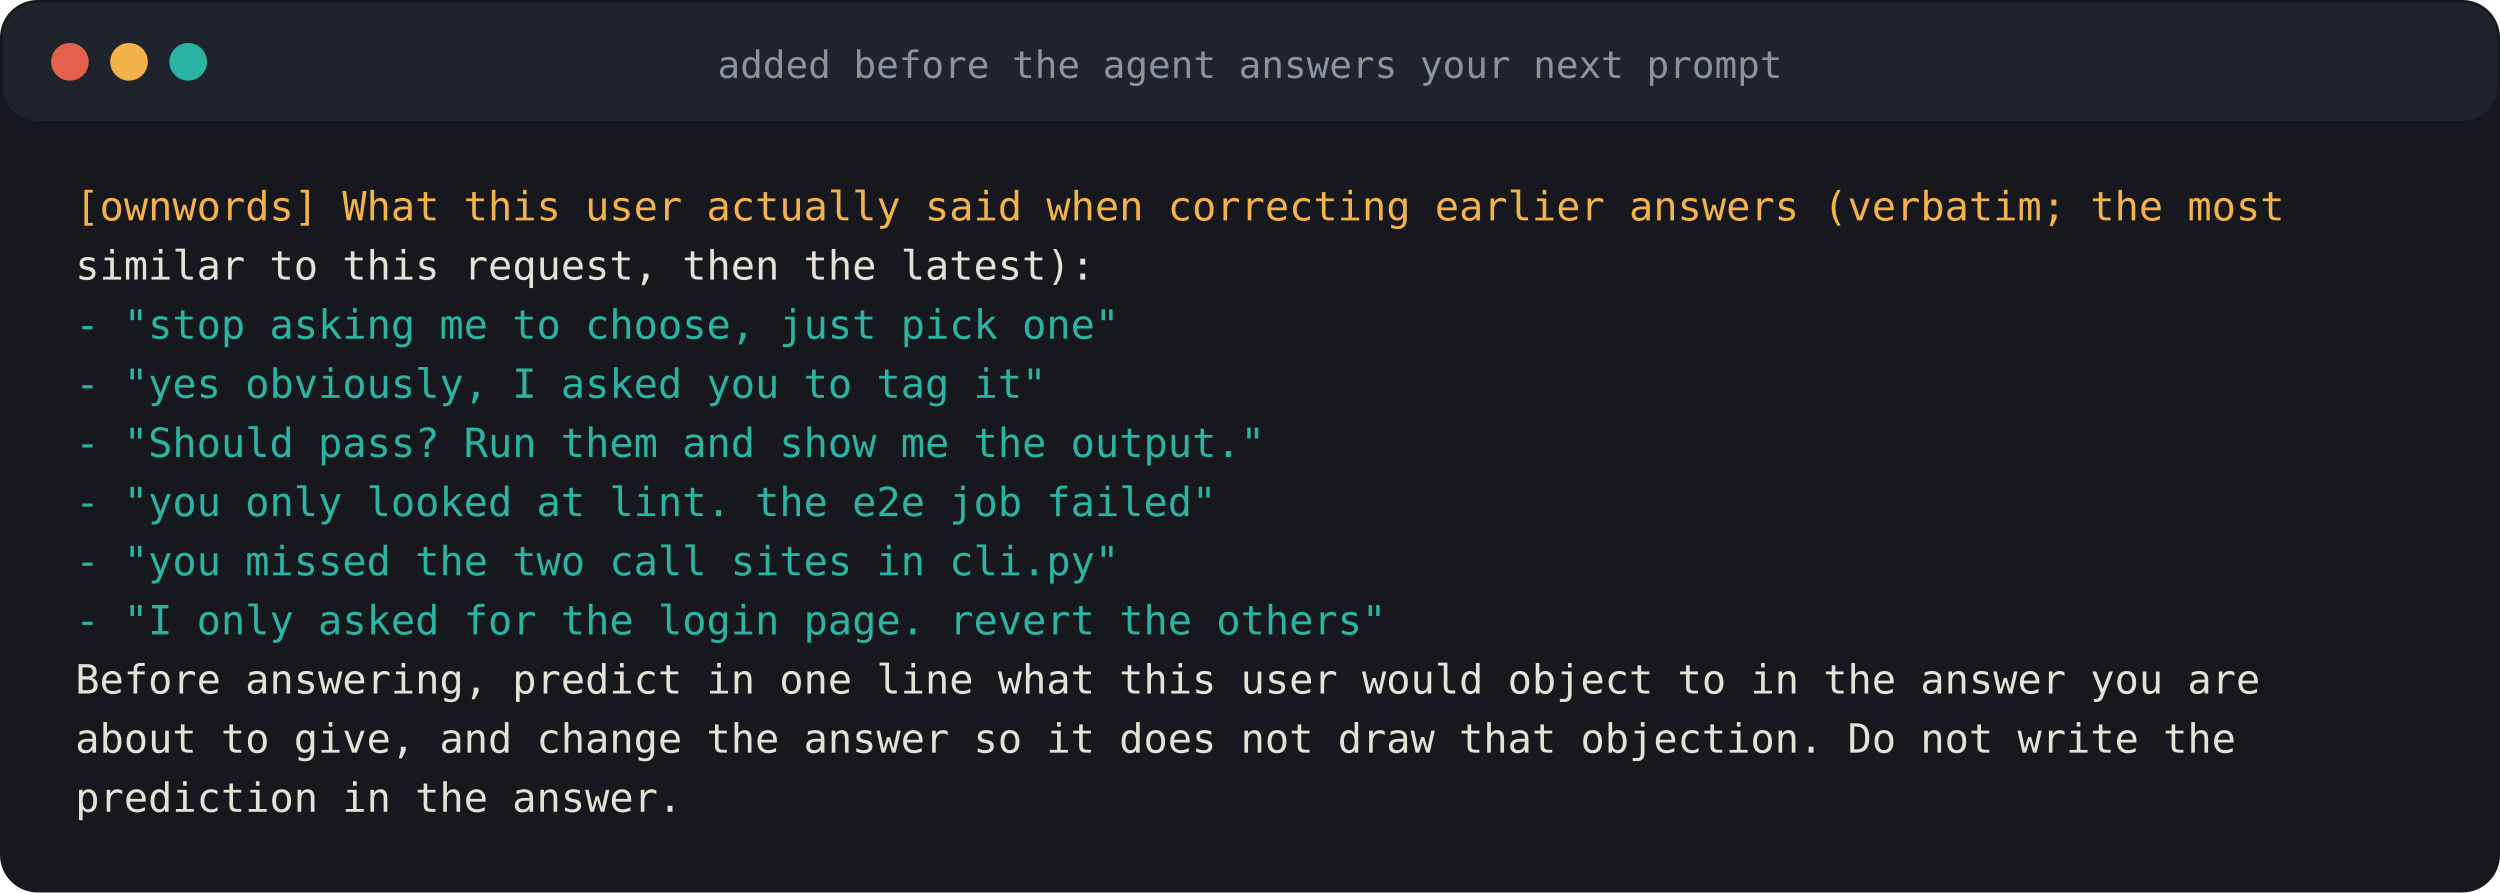
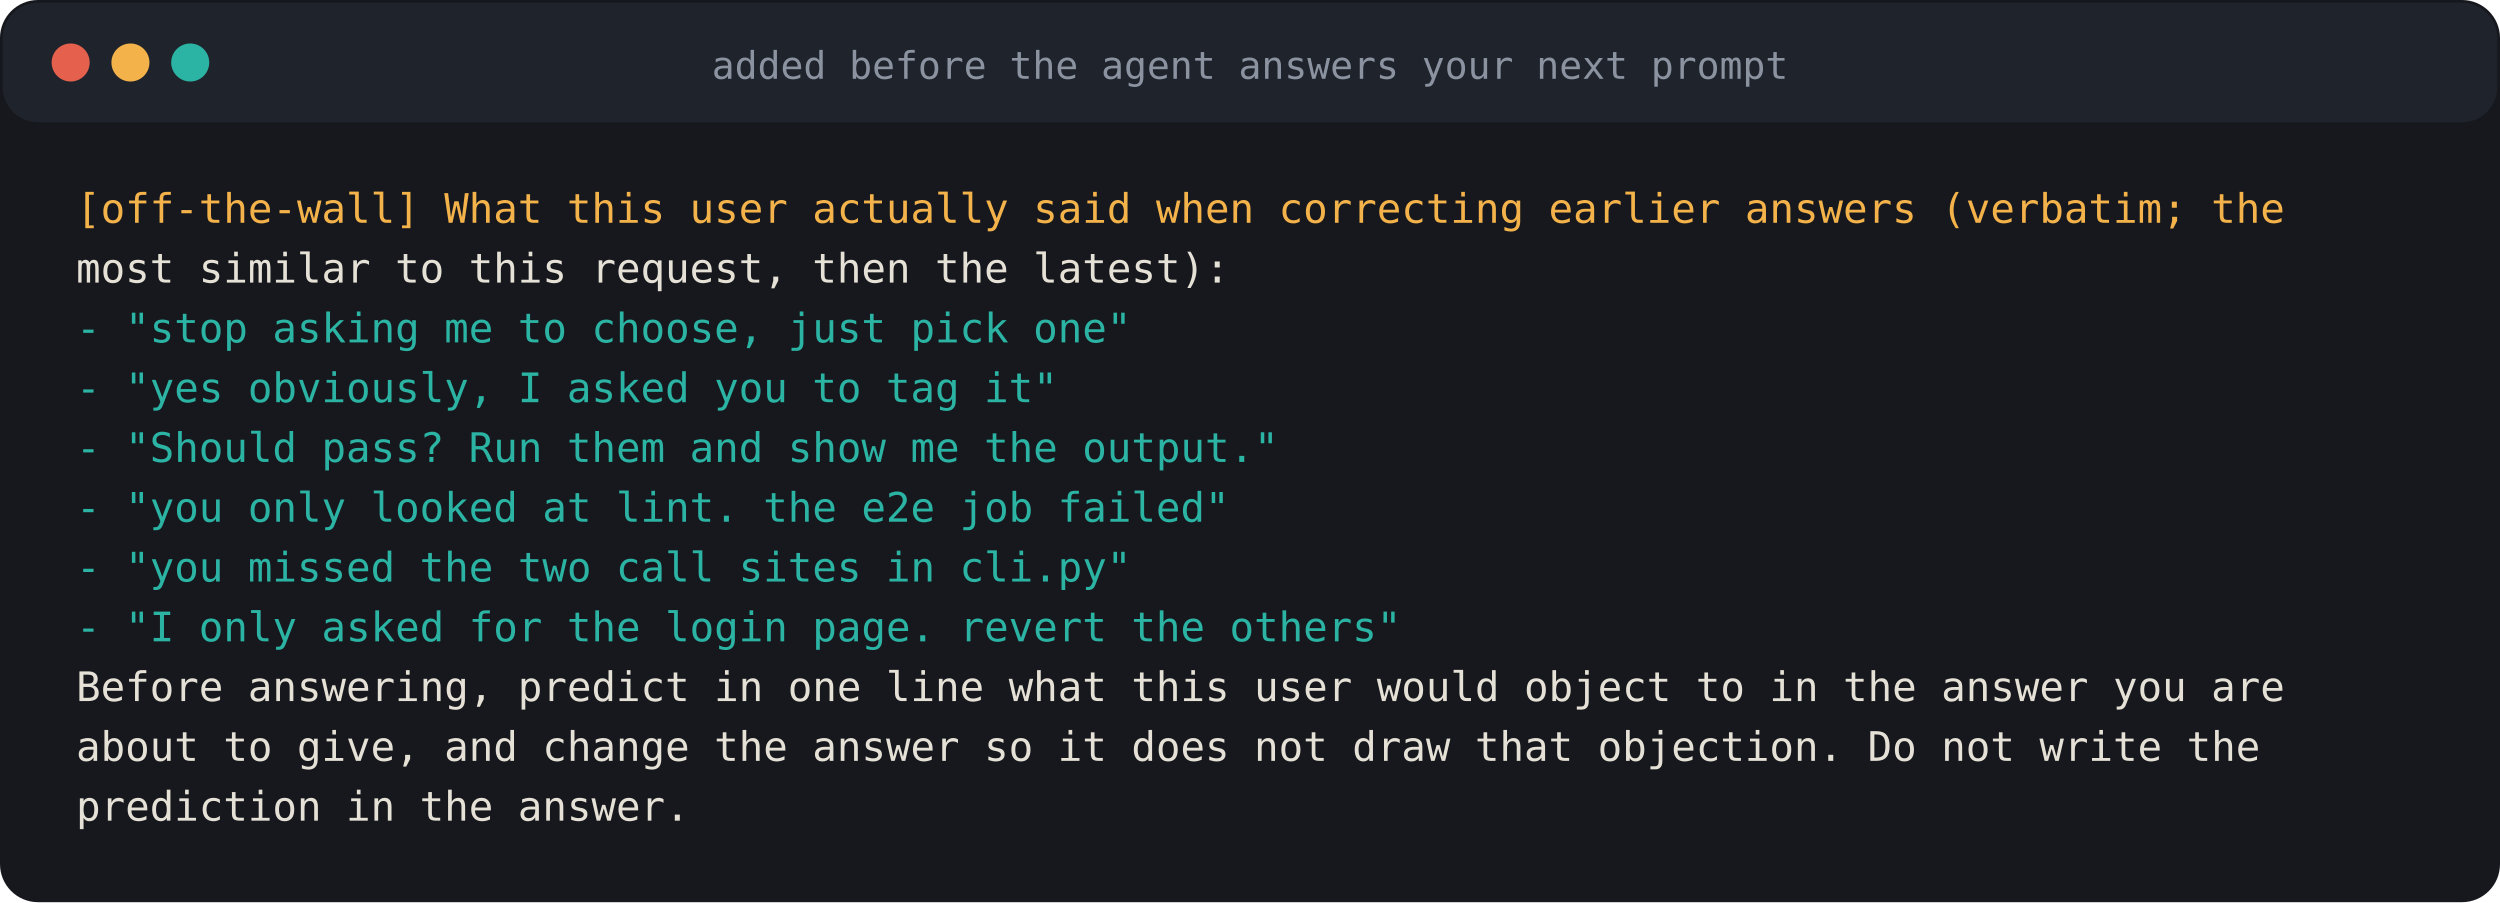
- <svg xmlns="http://www.w3.org/2000/svg" width="930" height="332" viewBox="0 0 930 332">
-   <rect width="930" height="332" rx="14" fill="#16181d" />
-   <rect x="1" y="1" width="928" height="44" rx="13" fill="#1f232b" />
+ <svg xmlns="http://www.w3.org/2000/svg" width="920" height="332" viewBox="0 0 920 332">
+   <rect width="920" height="332" rx="14" fill="#16181d" />
+   <rect x="1" y="1" width="918" height="44" rx="13" fill="#1f232b" />
  <circle cx="26" cy="23" r="7" fill="#e5604d" />
  <circle cx="48" cy="23" r="7" fill="#f4b24a" />
  <circle cx="70" cy="23" r="7" fill="#2bb3a3" />
-   <text x="465" y="29" fill="#8b93a1" font-size="14" text-anchor="middle" font-family="ui-monospace, SFMono-Regular, Menlo, Consolas, monospace">added before the agent answers your next prompt</text>
-   <text x="28" y="82" fill="#f4b24a" font-size="15" font-family="ui-monospace, SFMono-Regular, Menlo, Consolas, monospace" xml:space="preserve">[ownwords] What this user actually said when correcting earlier answers (verbatim; the most</text>
-   <text x="28" y="104" fill="#e6e1d6" font-size="15" font-family="ui-monospace, SFMono-Regular, Menlo, Consolas, monospace" xml:space="preserve">similar to this request, then the latest):</text>
+   <text x="460" y="29" fill="#8b93a1" font-size="14" text-anchor="middle" font-family="ui-monospace, SFMono-Regular, Menlo, Consolas, monospace">added before the agent answers your next prompt</text>
+   <text x="28" y="82" fill="#f4b24a" font-size="15" font-family="ui-monospace, SFMono-Regular, Menlo, Consolas, monospace" xml:space="preserve">[off-the-wall] What this user actually said when correcting earlier answers (verbatim; the</text>
+   <text x="28" y="104" fill="#e6e1d6" font-size="15" font-family="ui-monospace, SFMono-Regular, Menlo, Consolas, monospace" xml:space="preserve">most similar to this request, then the latest):</text>
  <text x="28" y="126" fill="#2bb3a3" font-size="15" font-family="ui-monospace, SFMono-Regular, Menlo, Consolas, monospace" xml:space="preserve">- "stop asking me to choose, just pick one"</text>
  <text x="28" y="148" fill="#2bb3a3" font-size="15" font-family="ui-monospace, SFMono-Regular, Menlo, Consolas, monospace" xml:space="preserve">- "yes obviously, I asked you to tag it"</text>
  <text x="28" y="170" fill="#2bb3a3" font-size="15" font-family="ui-monospace, SFMono-Regular, Menlo, Consolas, monospace" xml:space="preserve">- "Should pass? Run them and show me the output."</text>
  <text x="28" y="192" fill="#2bb3a3" font-size="15" font-family="ui-monospace, SFMono-Regular, Menlo, Consolas, monospace" xml:space="preserve">- "you only looked at lint. the e2e job failed"</text>
  <text x="28" y="214" fill="#2bb3a3" font-size="15" font-family="ui-monospace, SFMono-Regular, Menlo, Consolas, monospace" xml:space="preserve">- "you missed the two call sites in cli.py"</text>
  <text x="28" y="236" fill="#2bb3a3" font-size="15" font-family="ui-monospace, SFMono-Regular, Menlo, Consolas, monospace" xml:space="preserve">- "I only asked for the login page. revert the others"</text>
  <text x="28" y="258" fill="#e6e1d6" font-size="15" font-family="ui-monospace, SFMono-Regular, Menlo, Consolas, monospace" xml:space="preserve">Before answering, predict in one line what this user would object to in the answer you are</text>
  <text x="28" y="280" fill="#e6e1d6" font-size="15" font-family="ui-monospace, SFMono-Regular, Menlo, Consolas, monospace" xml:space="preserve">about to give, and change the answer so it does not draw that objection. Do not write the</text>
  <text x="28" y="302" fill="#e6e1d6" font-size="15" font-family="ui-monospace, SFMono-Regular, Menlo, Consolas, monospace" xml:space="preserve">prediction in the answer.</text>
</svg>
